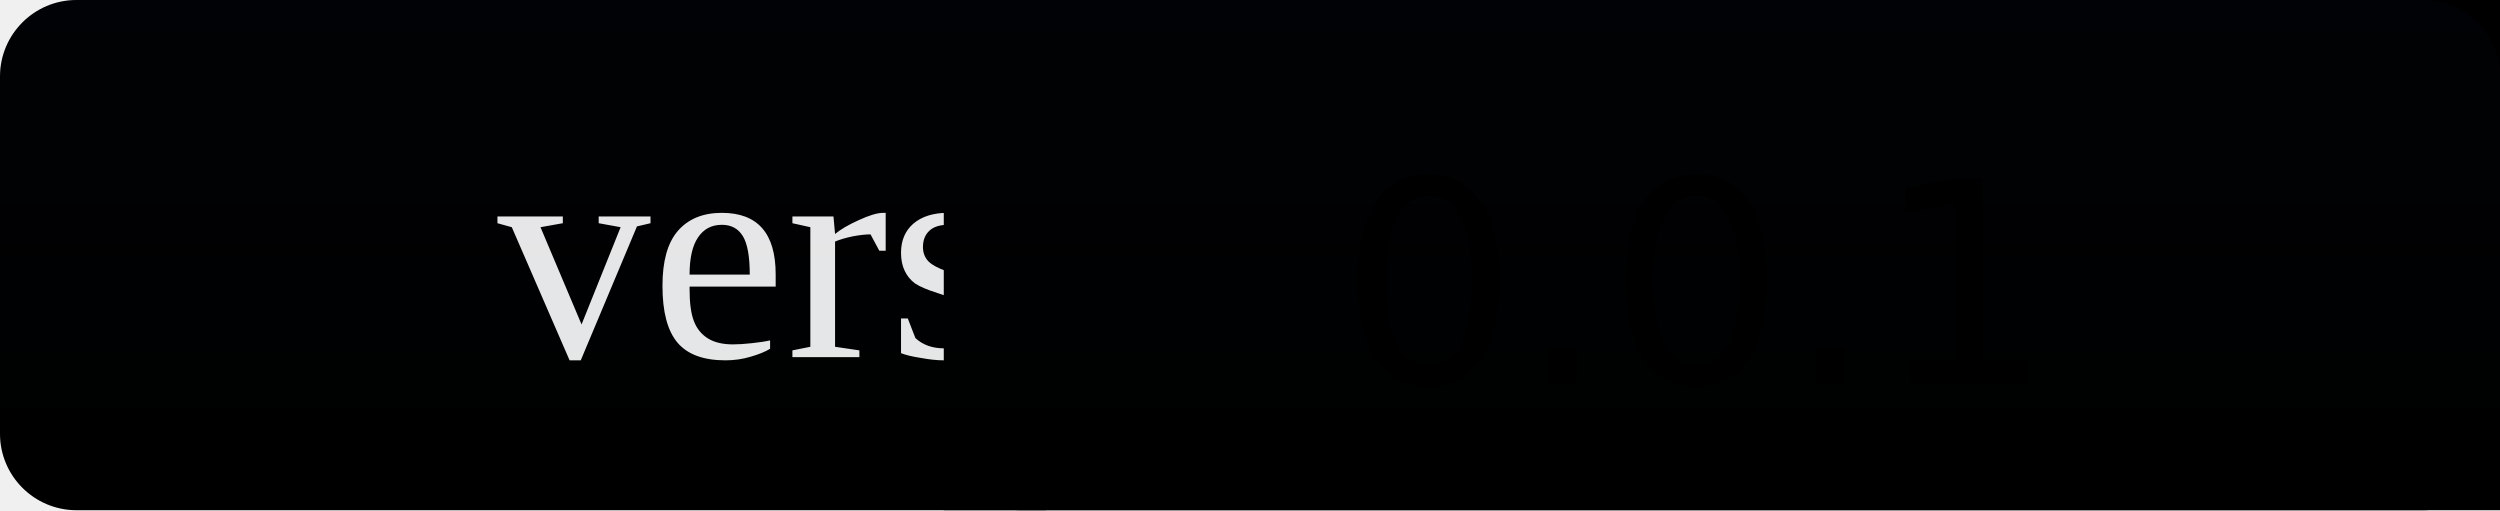
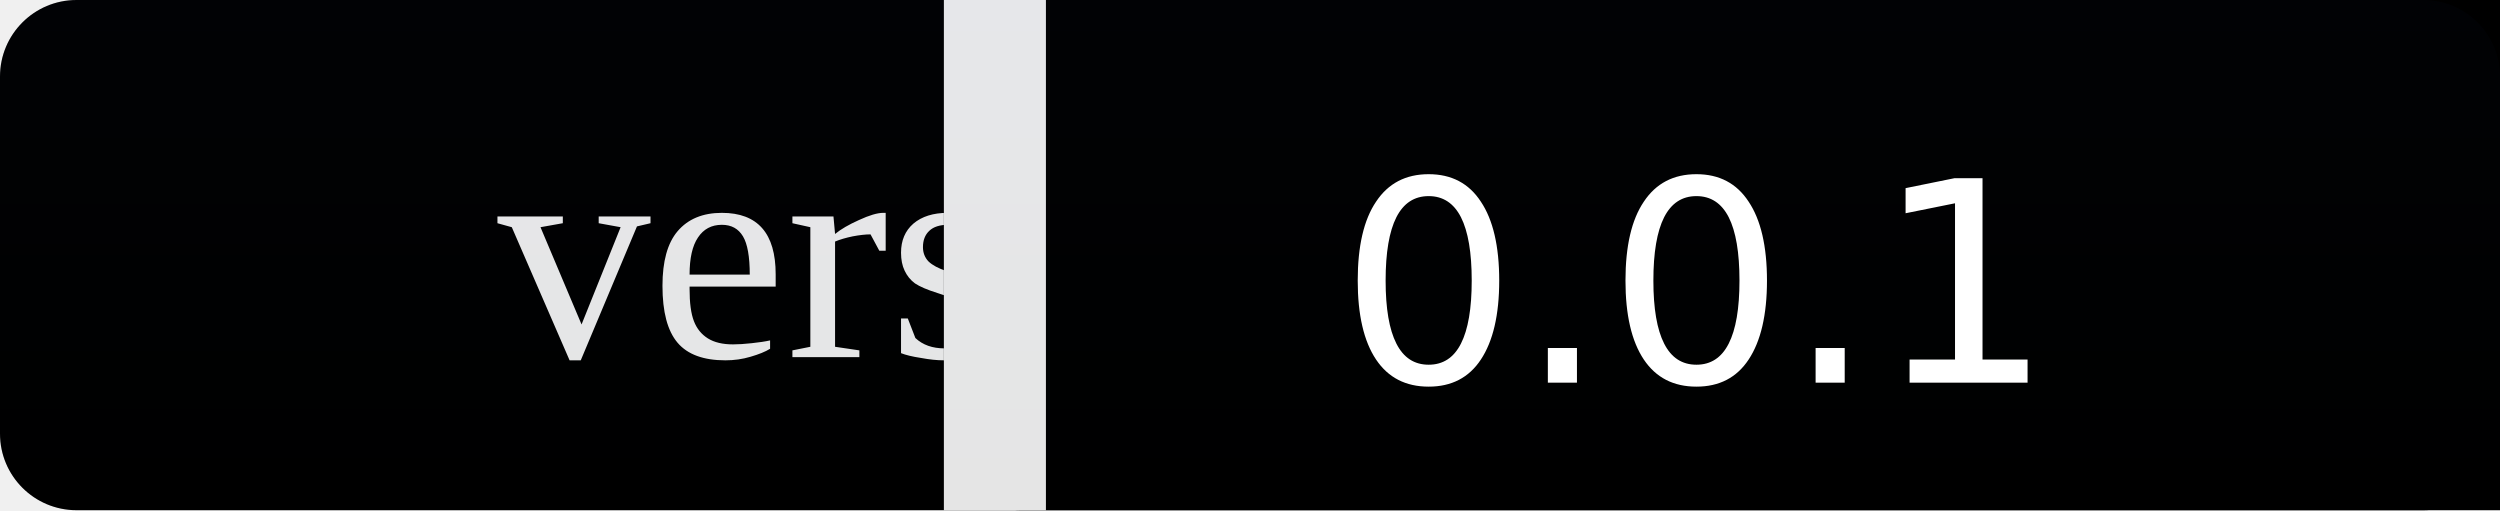
<svg xmlns="http://www.w3.org/2000/svg" width="98" height="20">
  <linearGradient id="a" x2="0" y2="100%">
    <stop offset="0" stop-color="#0a1930" stop-opacity=".1" />
    <stop offset="1" stop-opacity=".1" />
  </linearGradient>
  <rect rx="3" width="120" height="20" fill="#000" />
  <text x="19.5" y="14" fill="#fff">version</text>
  <rect rx="3" x="37" width="61" height="20" fill="#000" />
-   <path fill="#000" d="M37 0h4v20h-4z" />
+   <path fill="#fff" d="M37 0h4v20h-4z" />
  <rect rx="3" width="98" height="20" fill="url(#a)" />
-   <g fill="#000" text-anchor="middle" font-family="DejaVu Sans,Verdana,Geneva,sans-serif" font-size="11">
+   <g fill="#fff" text-anchor="middle" font-family="DejaVu Sans,Verdana,Geneva,sans-serif" font-size="11">
    <text x="66.5" y="15">0.0.1</text>
  </g>
</svg>
